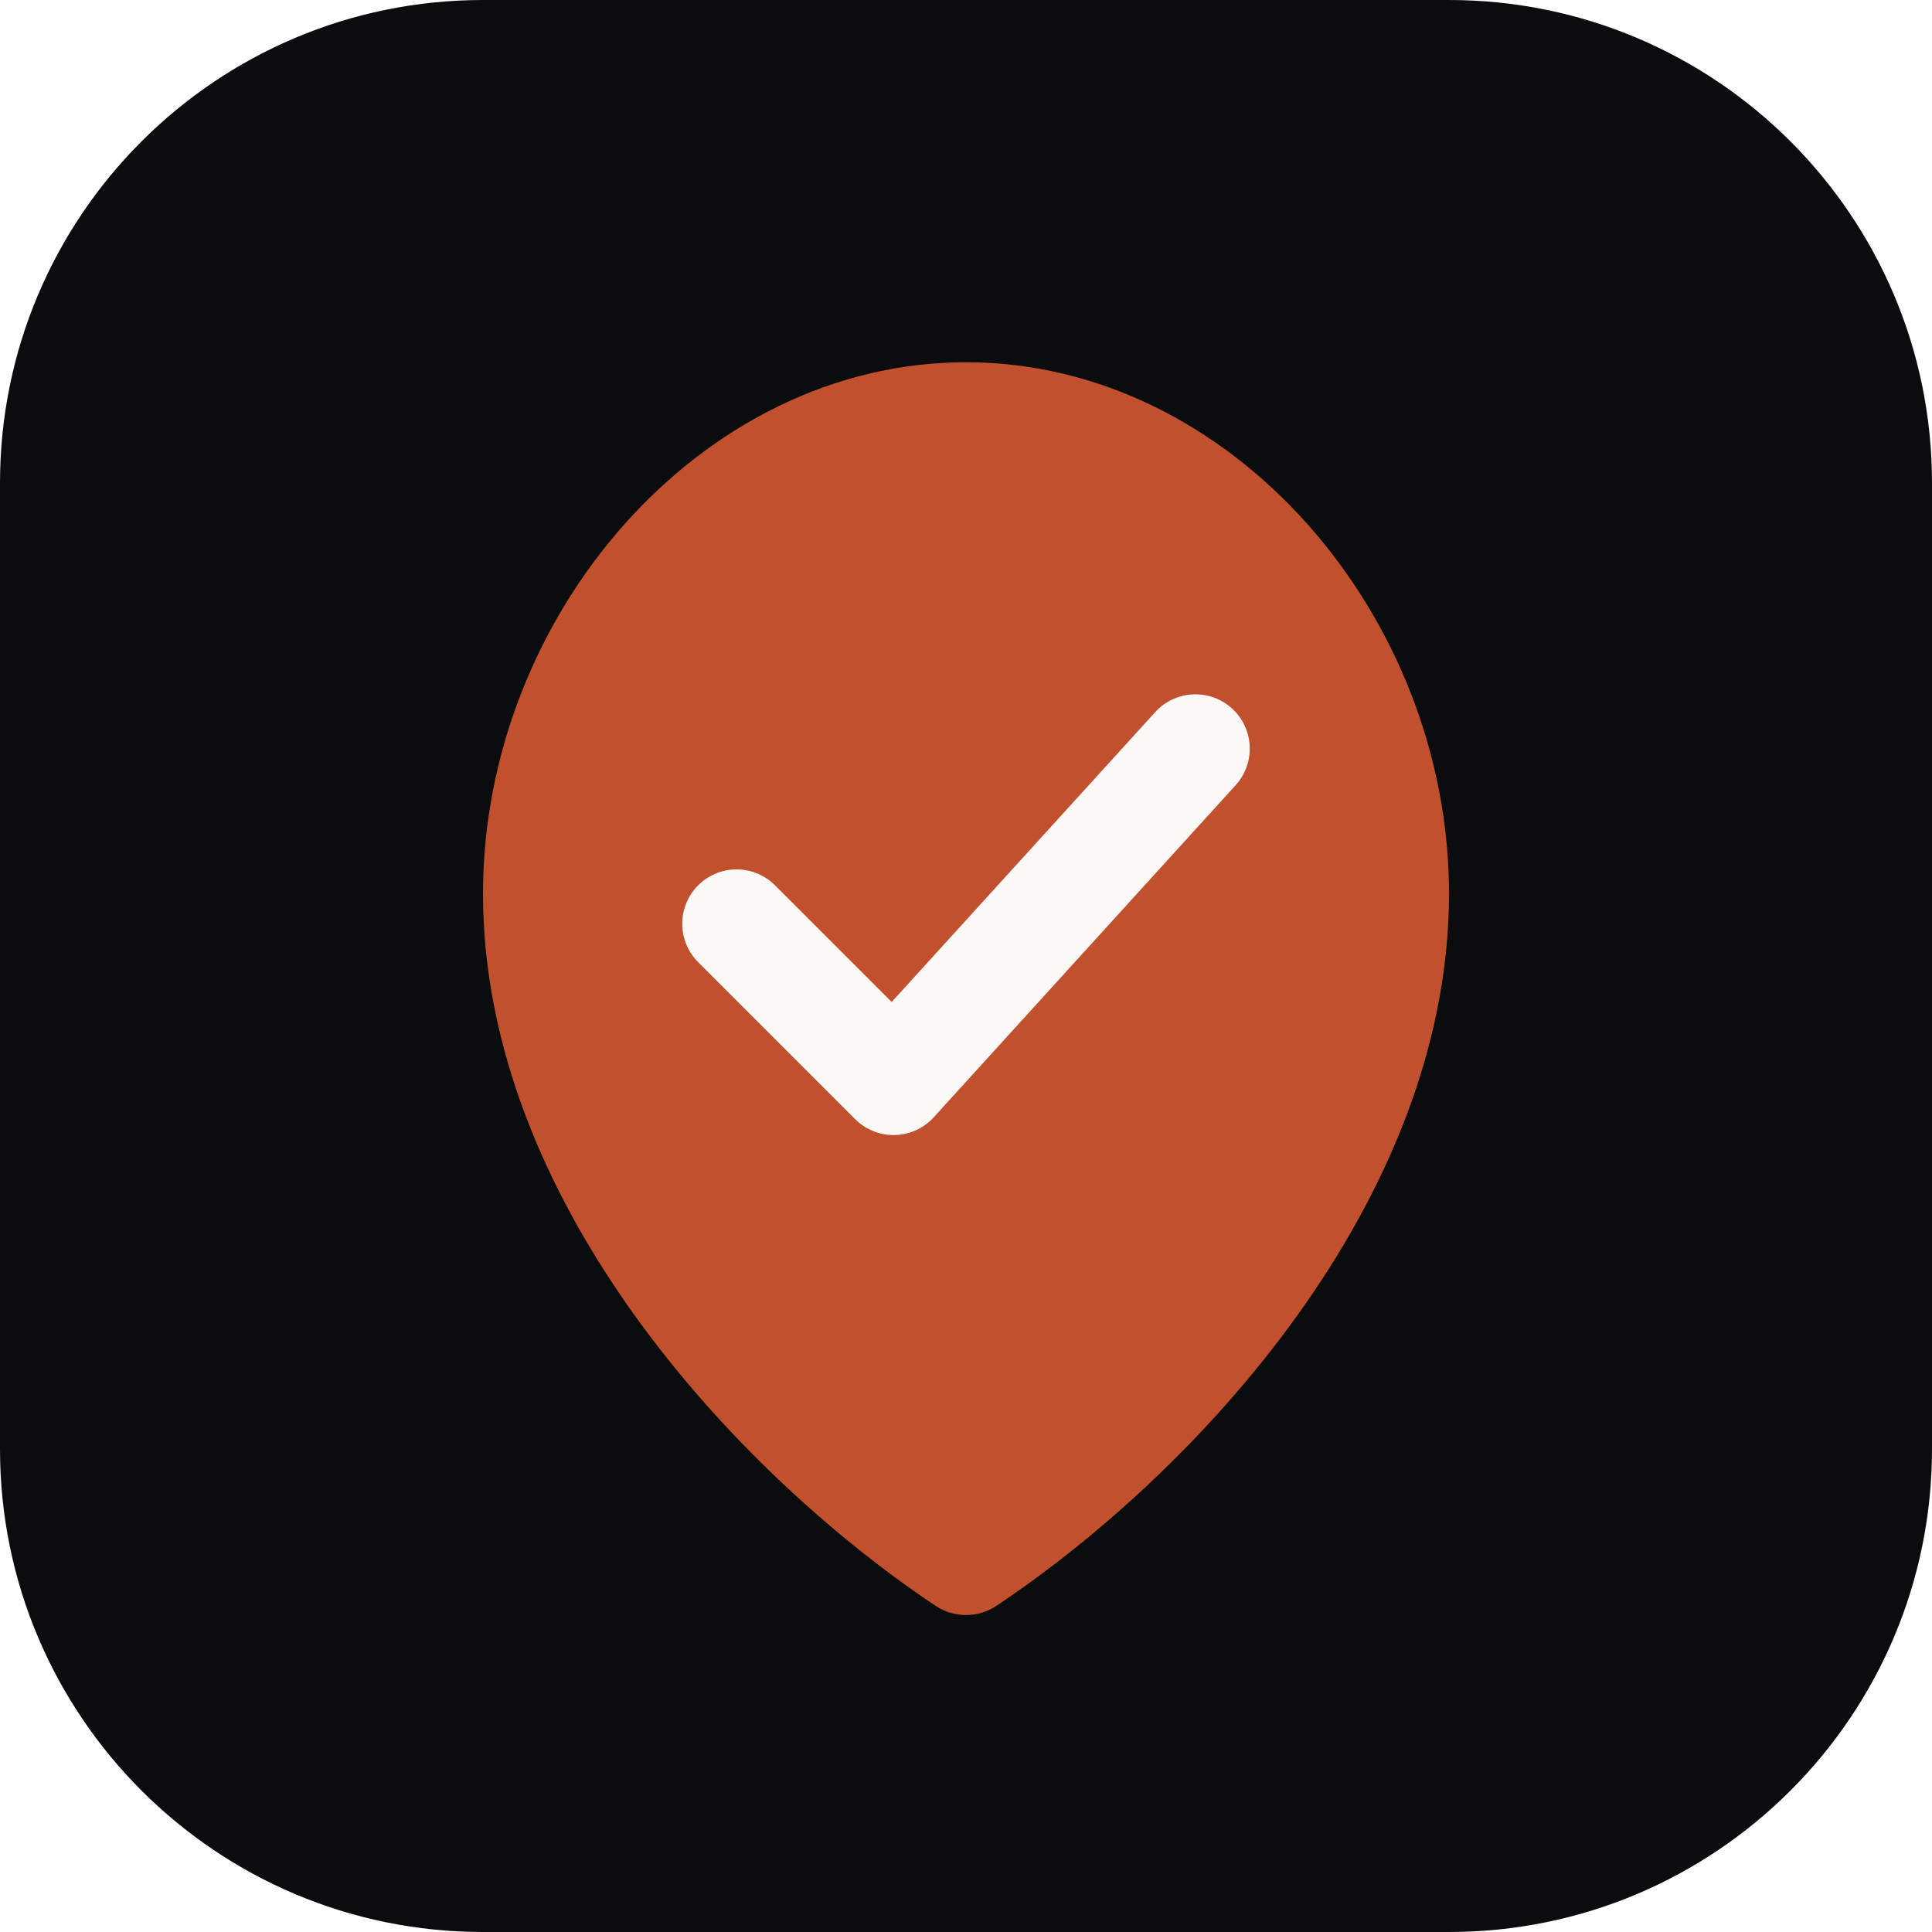
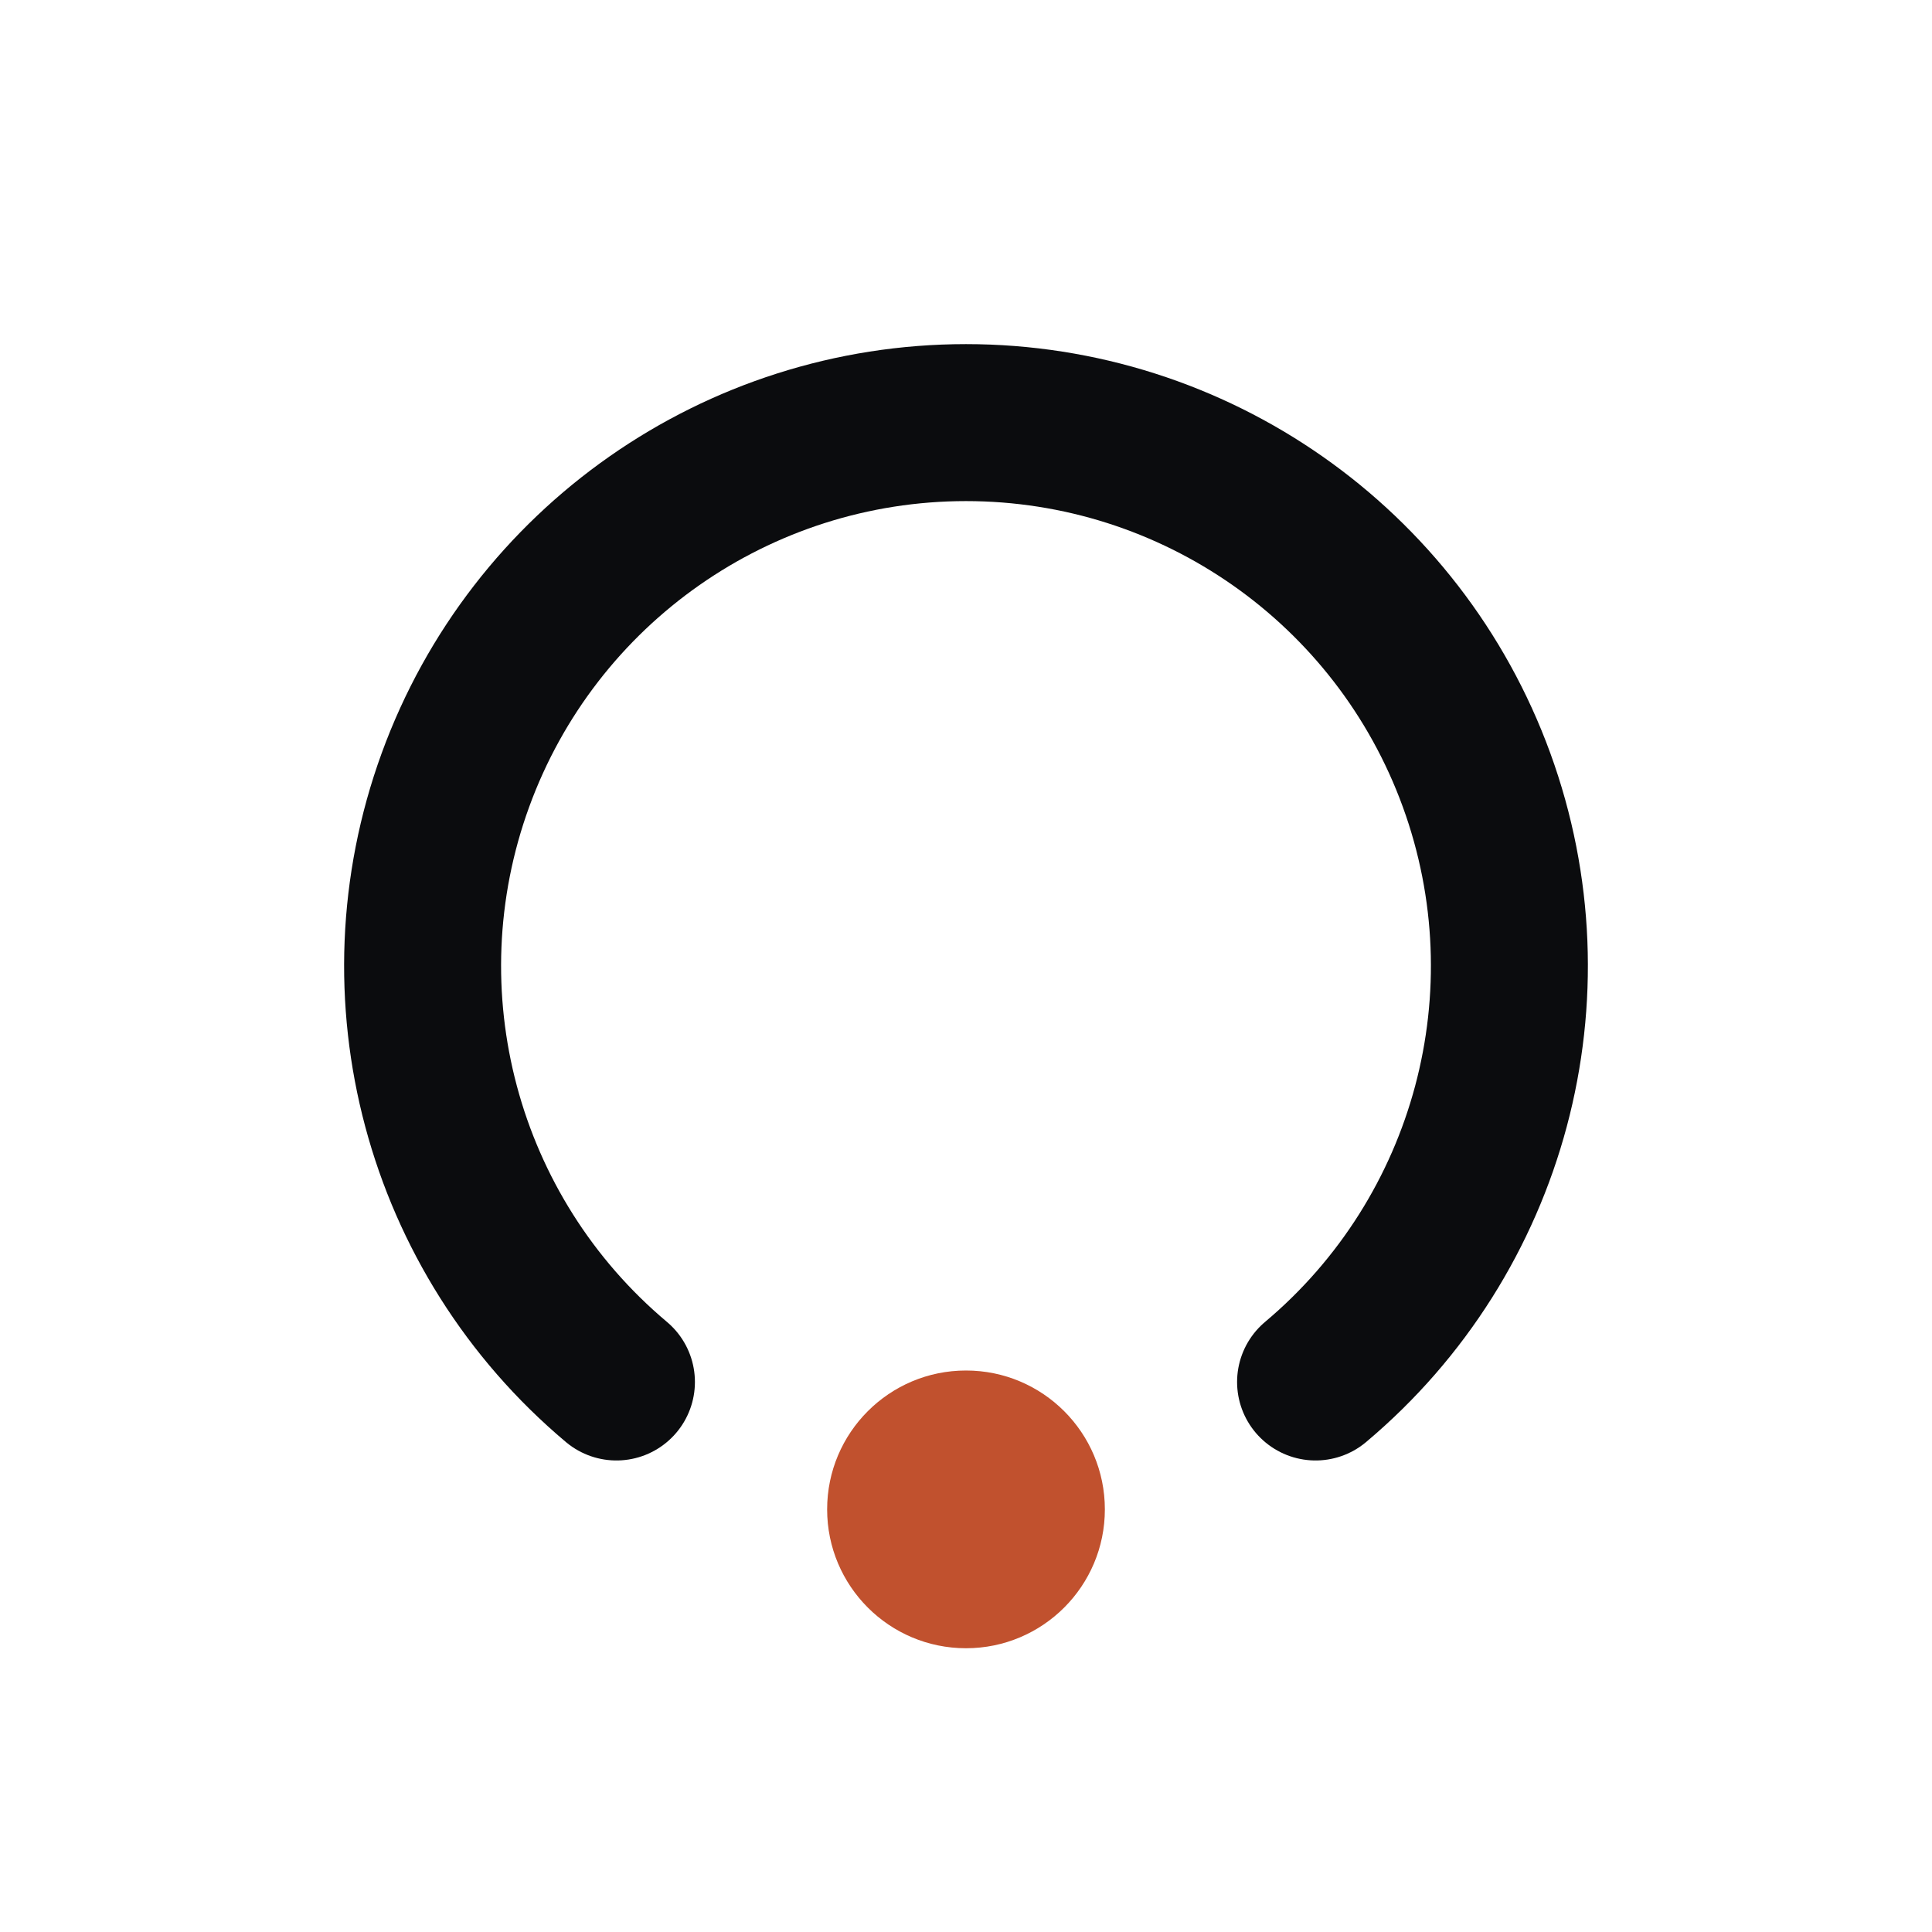
<svg xmlns="http://www.w3.org/2000/svg" width="32" height="32" viewBox="0 0 32 32" fill="none">
-   <rect width="32" height="32" rx="8" fill="#0B0C0E" />
-   <path d="M16 6C11.6 6 8 10.2 8 14.8C8 19.9 12.2 24.4 15.5 26.6C15.8 26.8 16.2 26.8 16.5 26.6C19.8 24.4 24 19.9 24 14.8C24 10.2 20.4 6 16 6Z" fill="#C1512E" />
-   <path d="M12.2 15.3L14.8 17.9L19.8 12.4" stroke="#FAF9F7" stroke-width="1.8" stroke-linecap="round" stroke-linejoin="round" />
+   <path d="M10.21,22.89 A9,9 0 1 1 21.79,22.89" stroke="#0B0C0E" stroke-width="2.6" stroke-linecap="round" fill="none" />
+   <circle cx="16" cy="25" r="2.3" fill="#C1512E" />
</svg>
